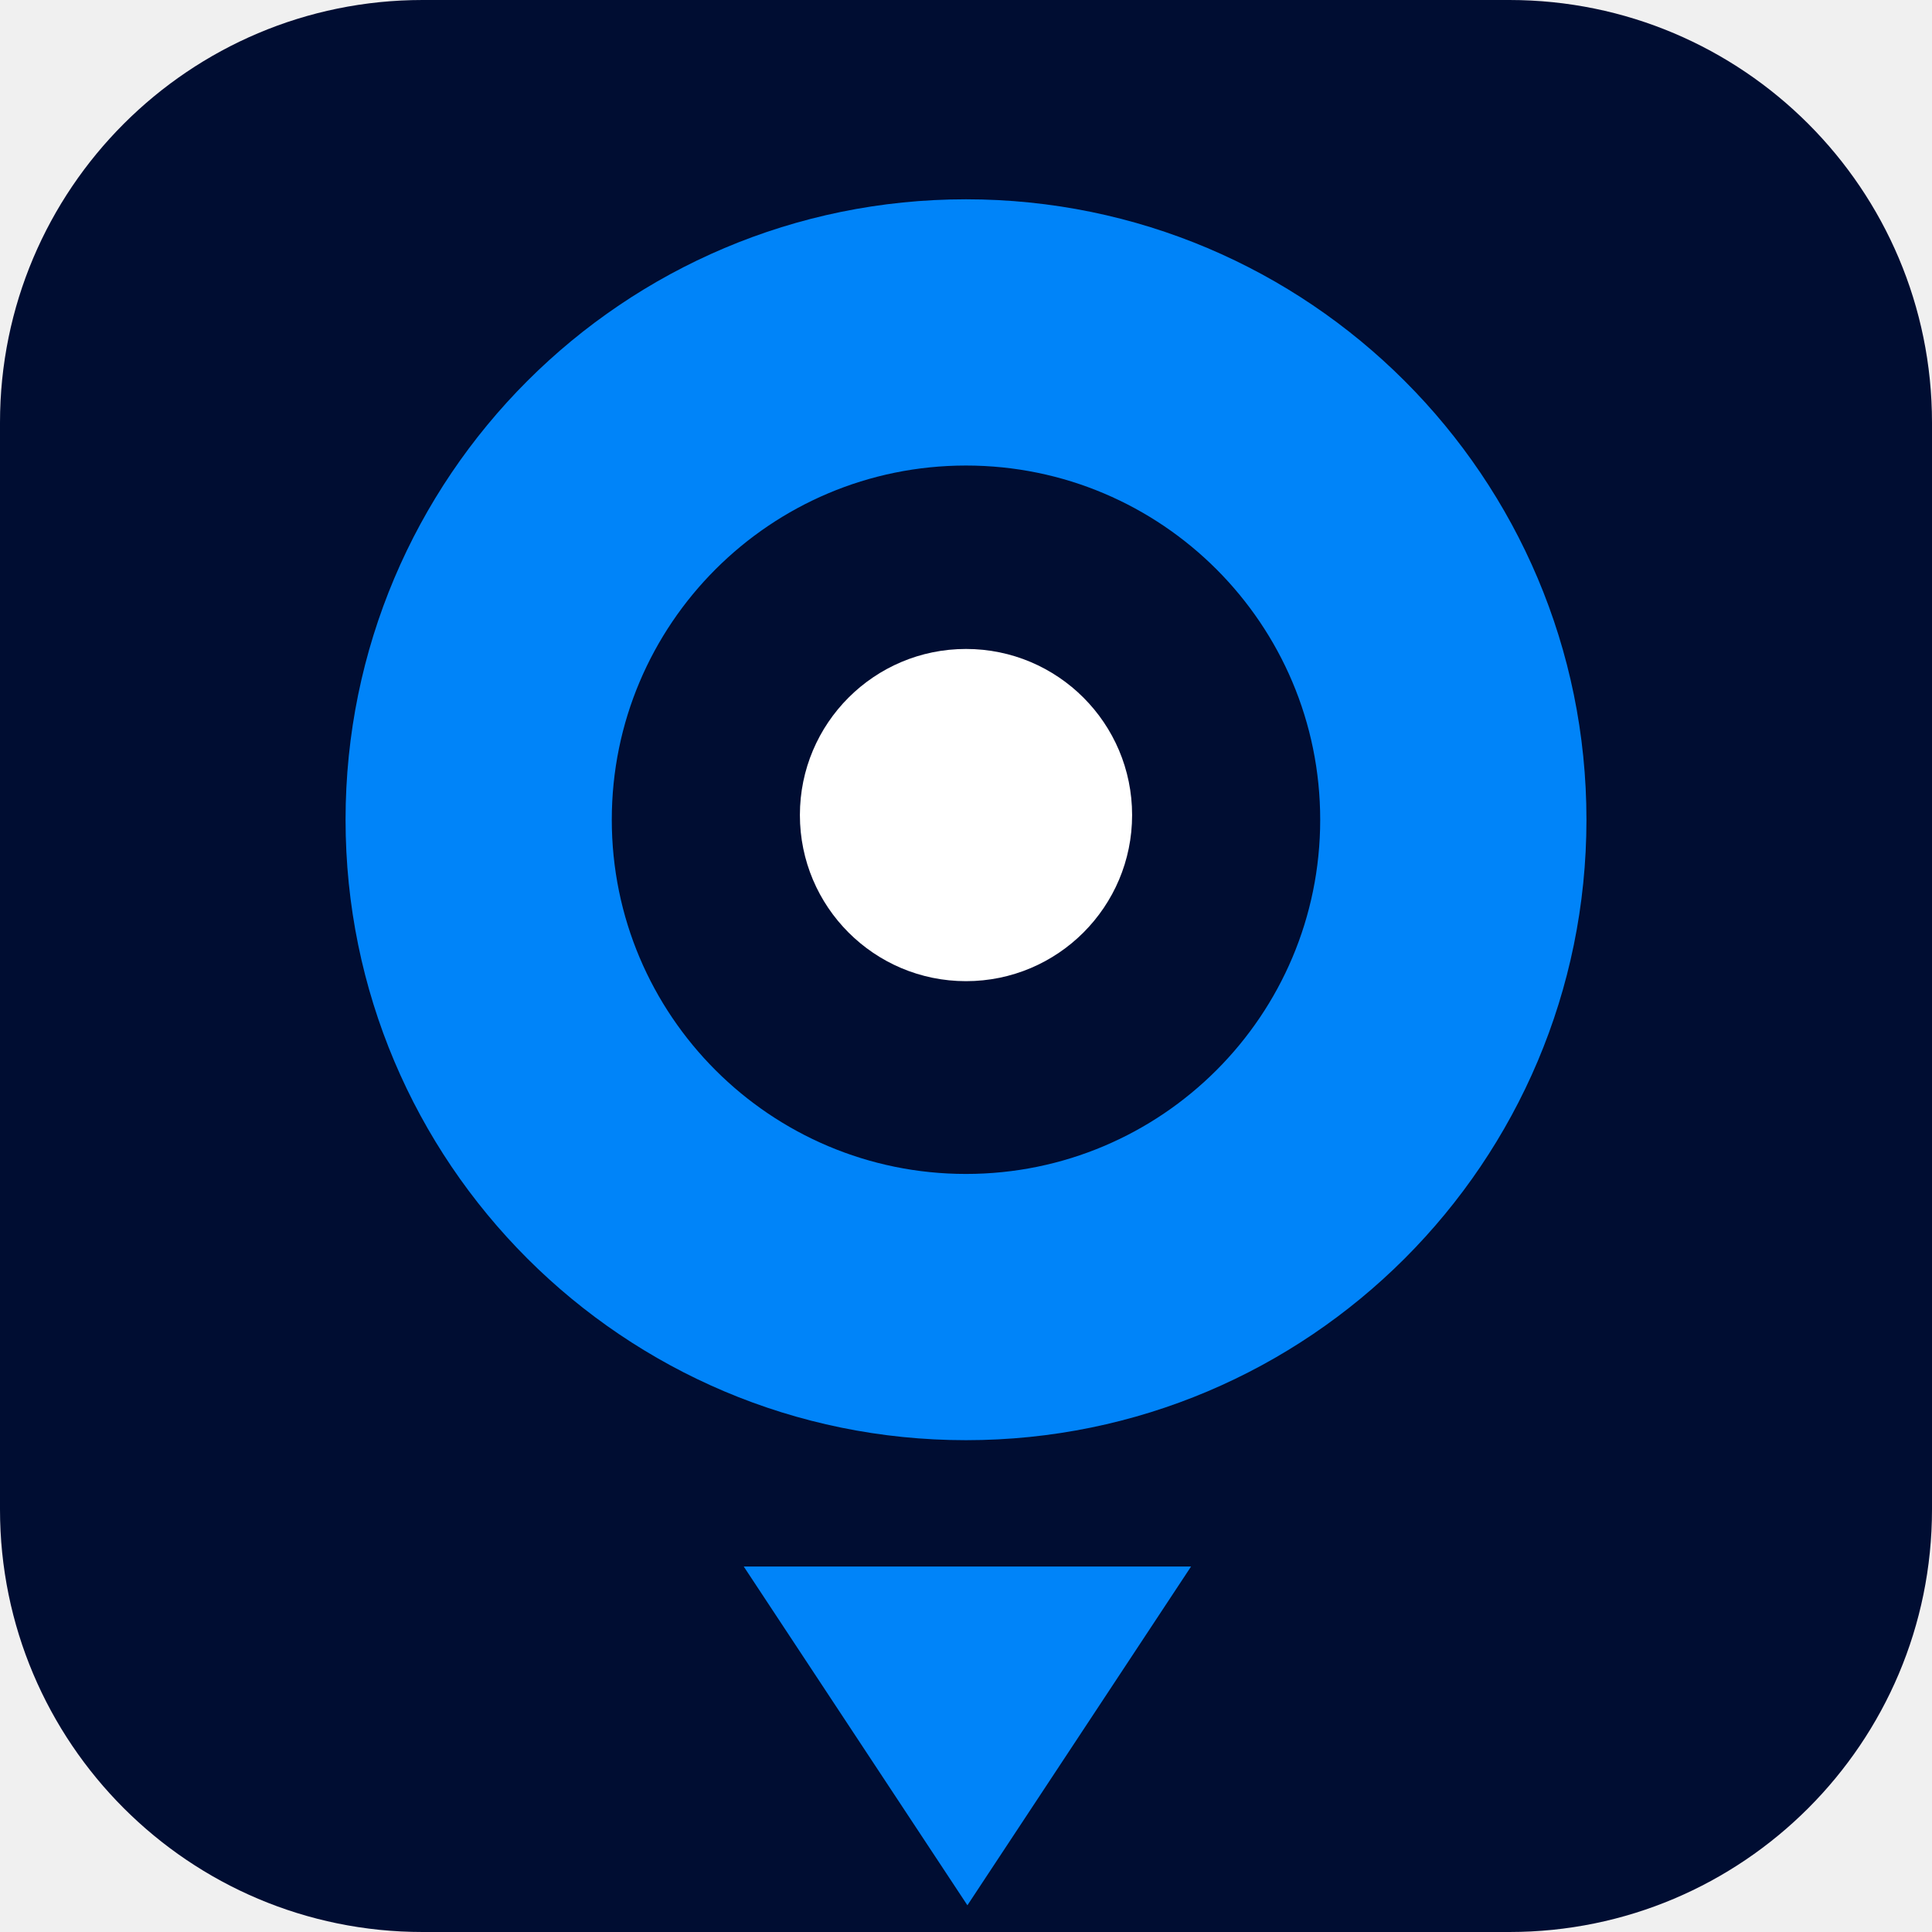
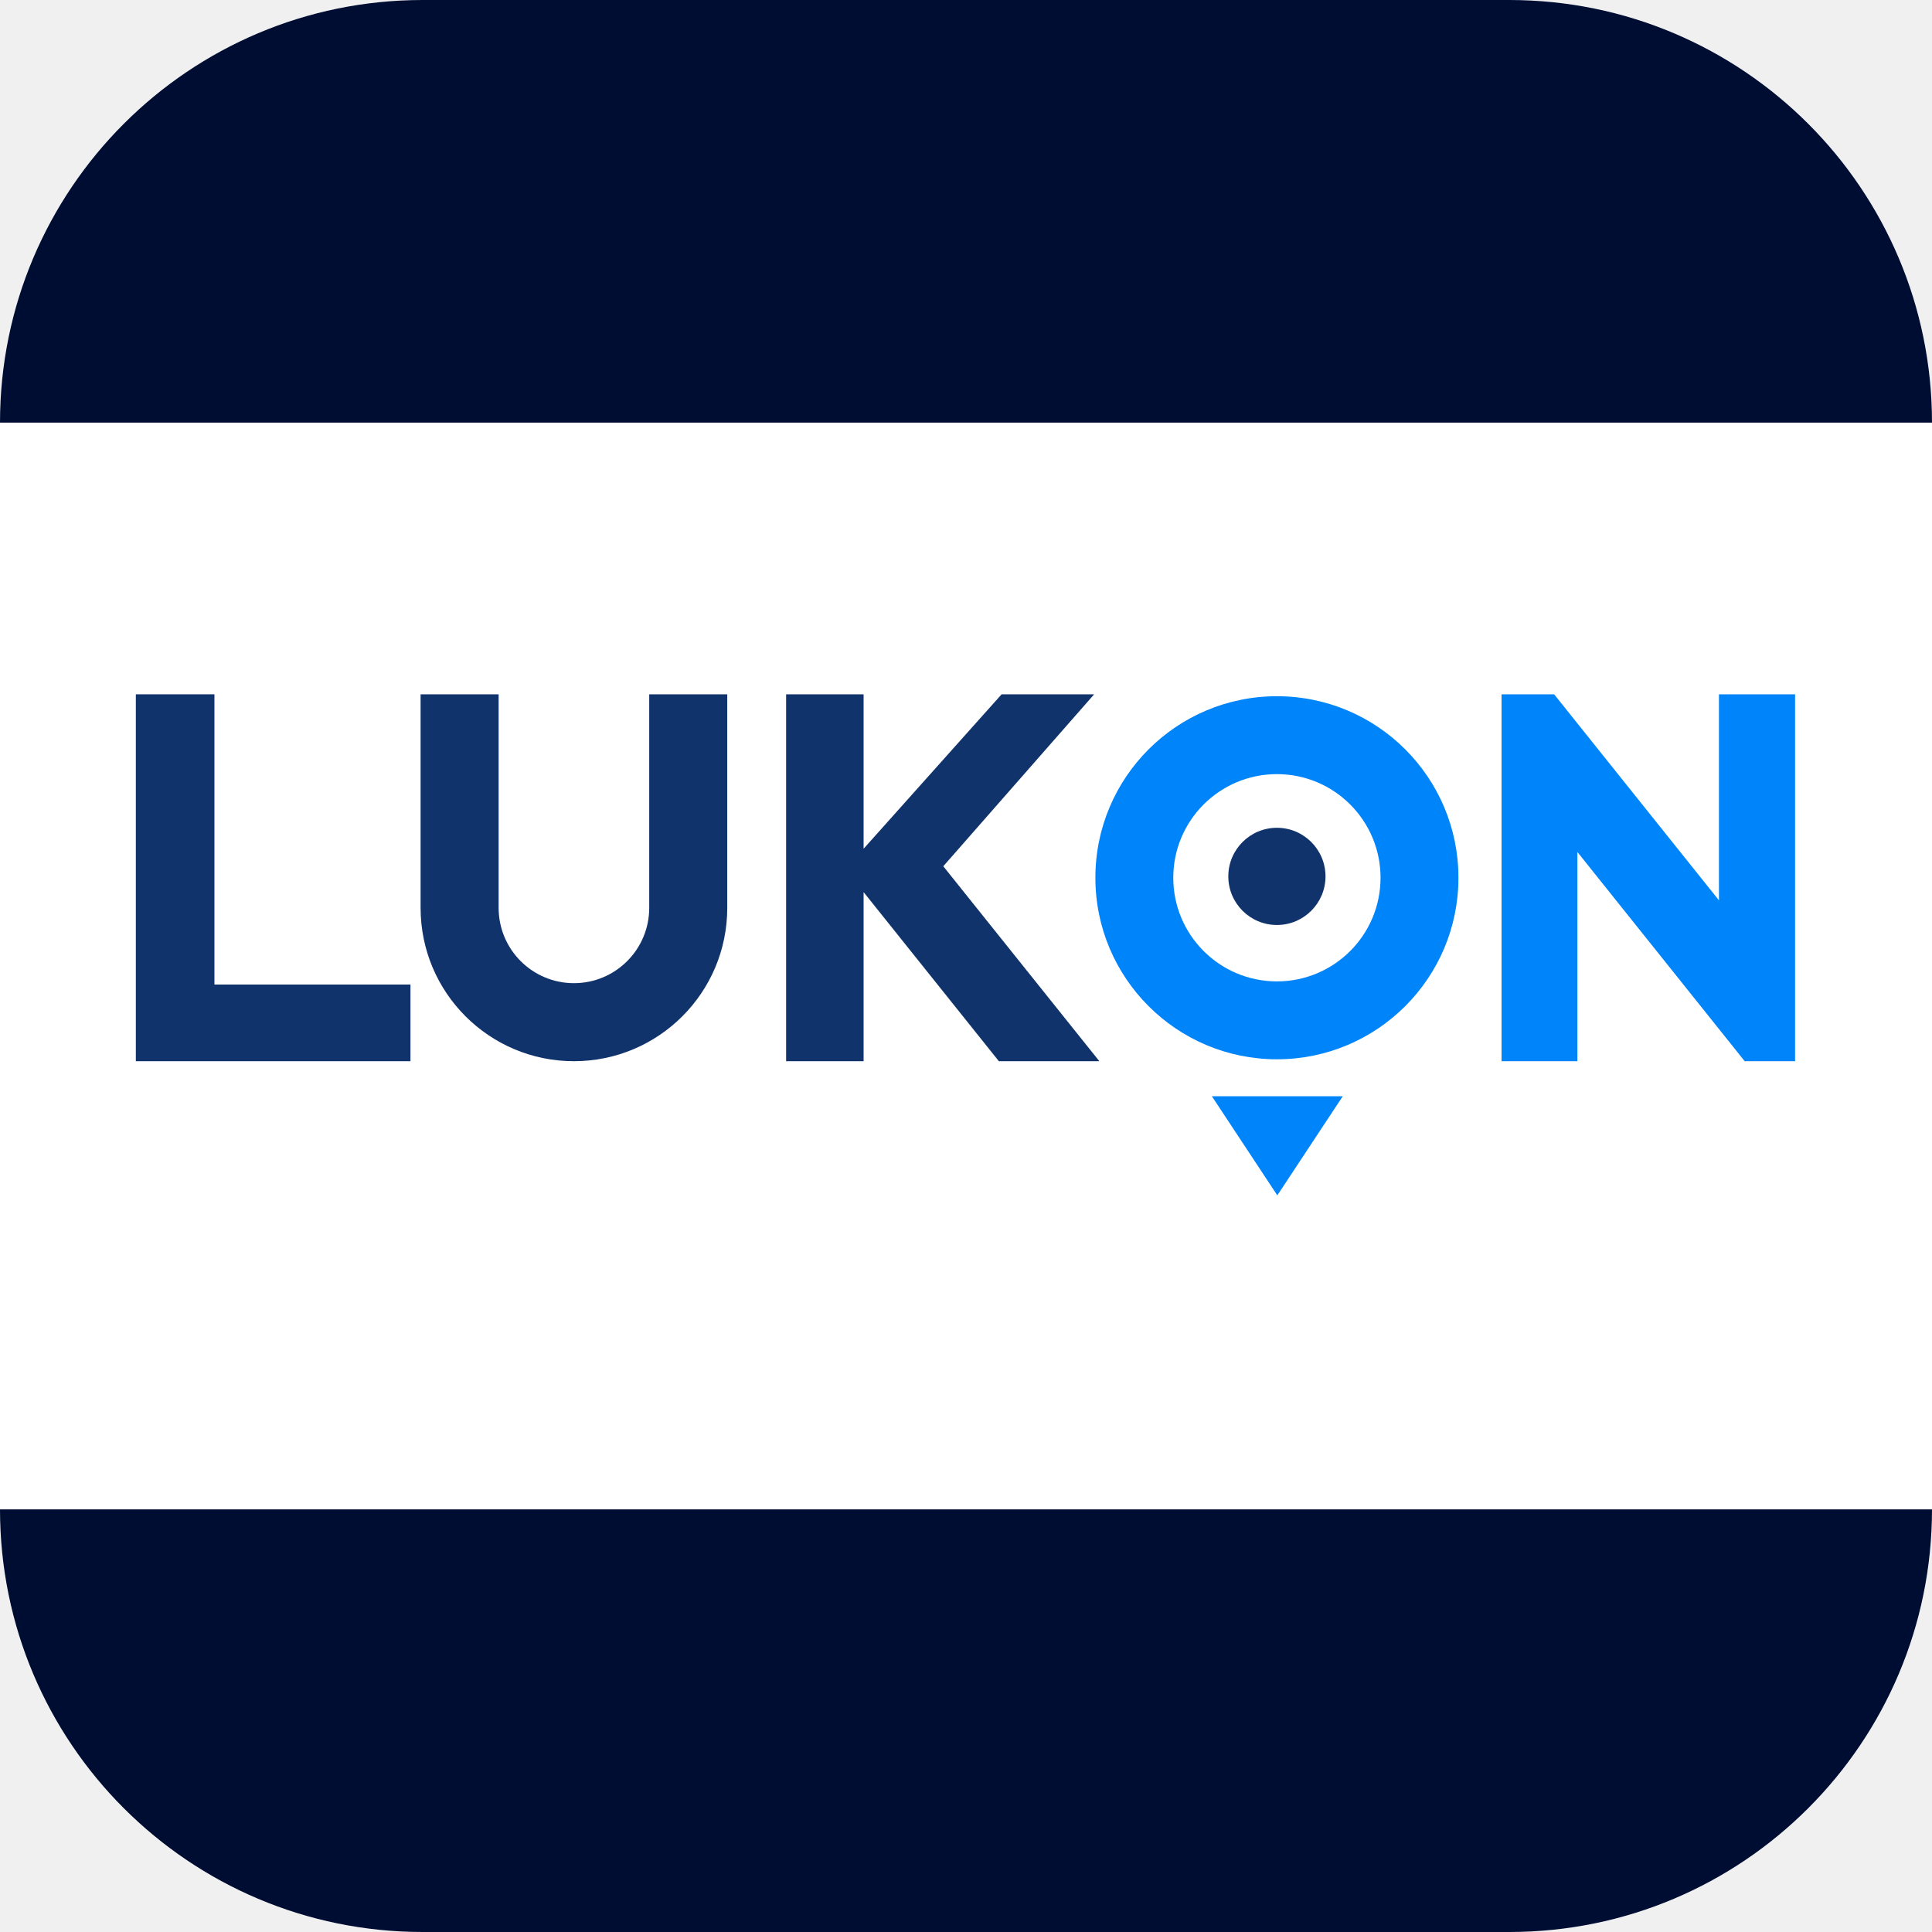
<svg xmlns="http://www.w3.org/2000/svg" viewBox="0 0 64 64">
-   <rect width="64" height="64" rx="14" fill="#000D32" />
-   <g transform="translate(32 27) scale(.31) translate(-416.75 -66.5)">
-     <path fill="#0084F9" fill-rule="evenodd" d="M416.75 0.7a66.3 66.3 0 1 0 0.001 0zm0 28.45a37.85 37.85 0 1 1-0.001 0z" />
-     <circle cx="416.75" cy="66.5" r="17.75" fill="#fff" />
-     <path fill="#0084F9" d="M393 146.8h47.8l-23.9 36.2z" />
+   <rect width="64" height="64" rx="14" fill="#fff" />
+   <path d="M0 14V14A14 14 0 0 1 14 0h36a14 14 0 0 1 14 14v0z" fill="#000D32" />
+   <path d="M0 50h64a14 14 0 0 1-14 14H14A14 14 0 0 1 0 50z" fill="#000D32" />
+   <g transform="translate(4.5 23) scale(.0907)">
+     <g fill="#10336B">
+       <path d="M0 0h28.7v106h71.6v28H0z" />
+       <path d="M104 0h28.5v78a27.5 27.5 0 0 0 55 0V0H216v78a56 56 0 0 1-112 0z" />
+       <path d="M237.5 0h28.3v56.4L316.2 0H350l-55.1 62.8 57 71.2h-36.7l-49.4-61.75V134h-28.3z" />
+       <circle cx="416.75" cy="66.5" r="17.75" />
+     </g>
+     <g fill="#0084F9">
+       <path fill-rule="evenodd" d="M416.75 0.7a66.3 66.3 0 1 0 0.001 0zm0 28.45a37.85 37.85 0 1 1-0.001 0z" />
+       <path d="M393 146.8h47.8l-23.9 36.2z" />
+       <path d="M498.8 0H518l60.2 75.25V0H606v134h-18.4l-61.1-76.4V134h-27.7z" />
+     </g>
  </g>
</svg>
